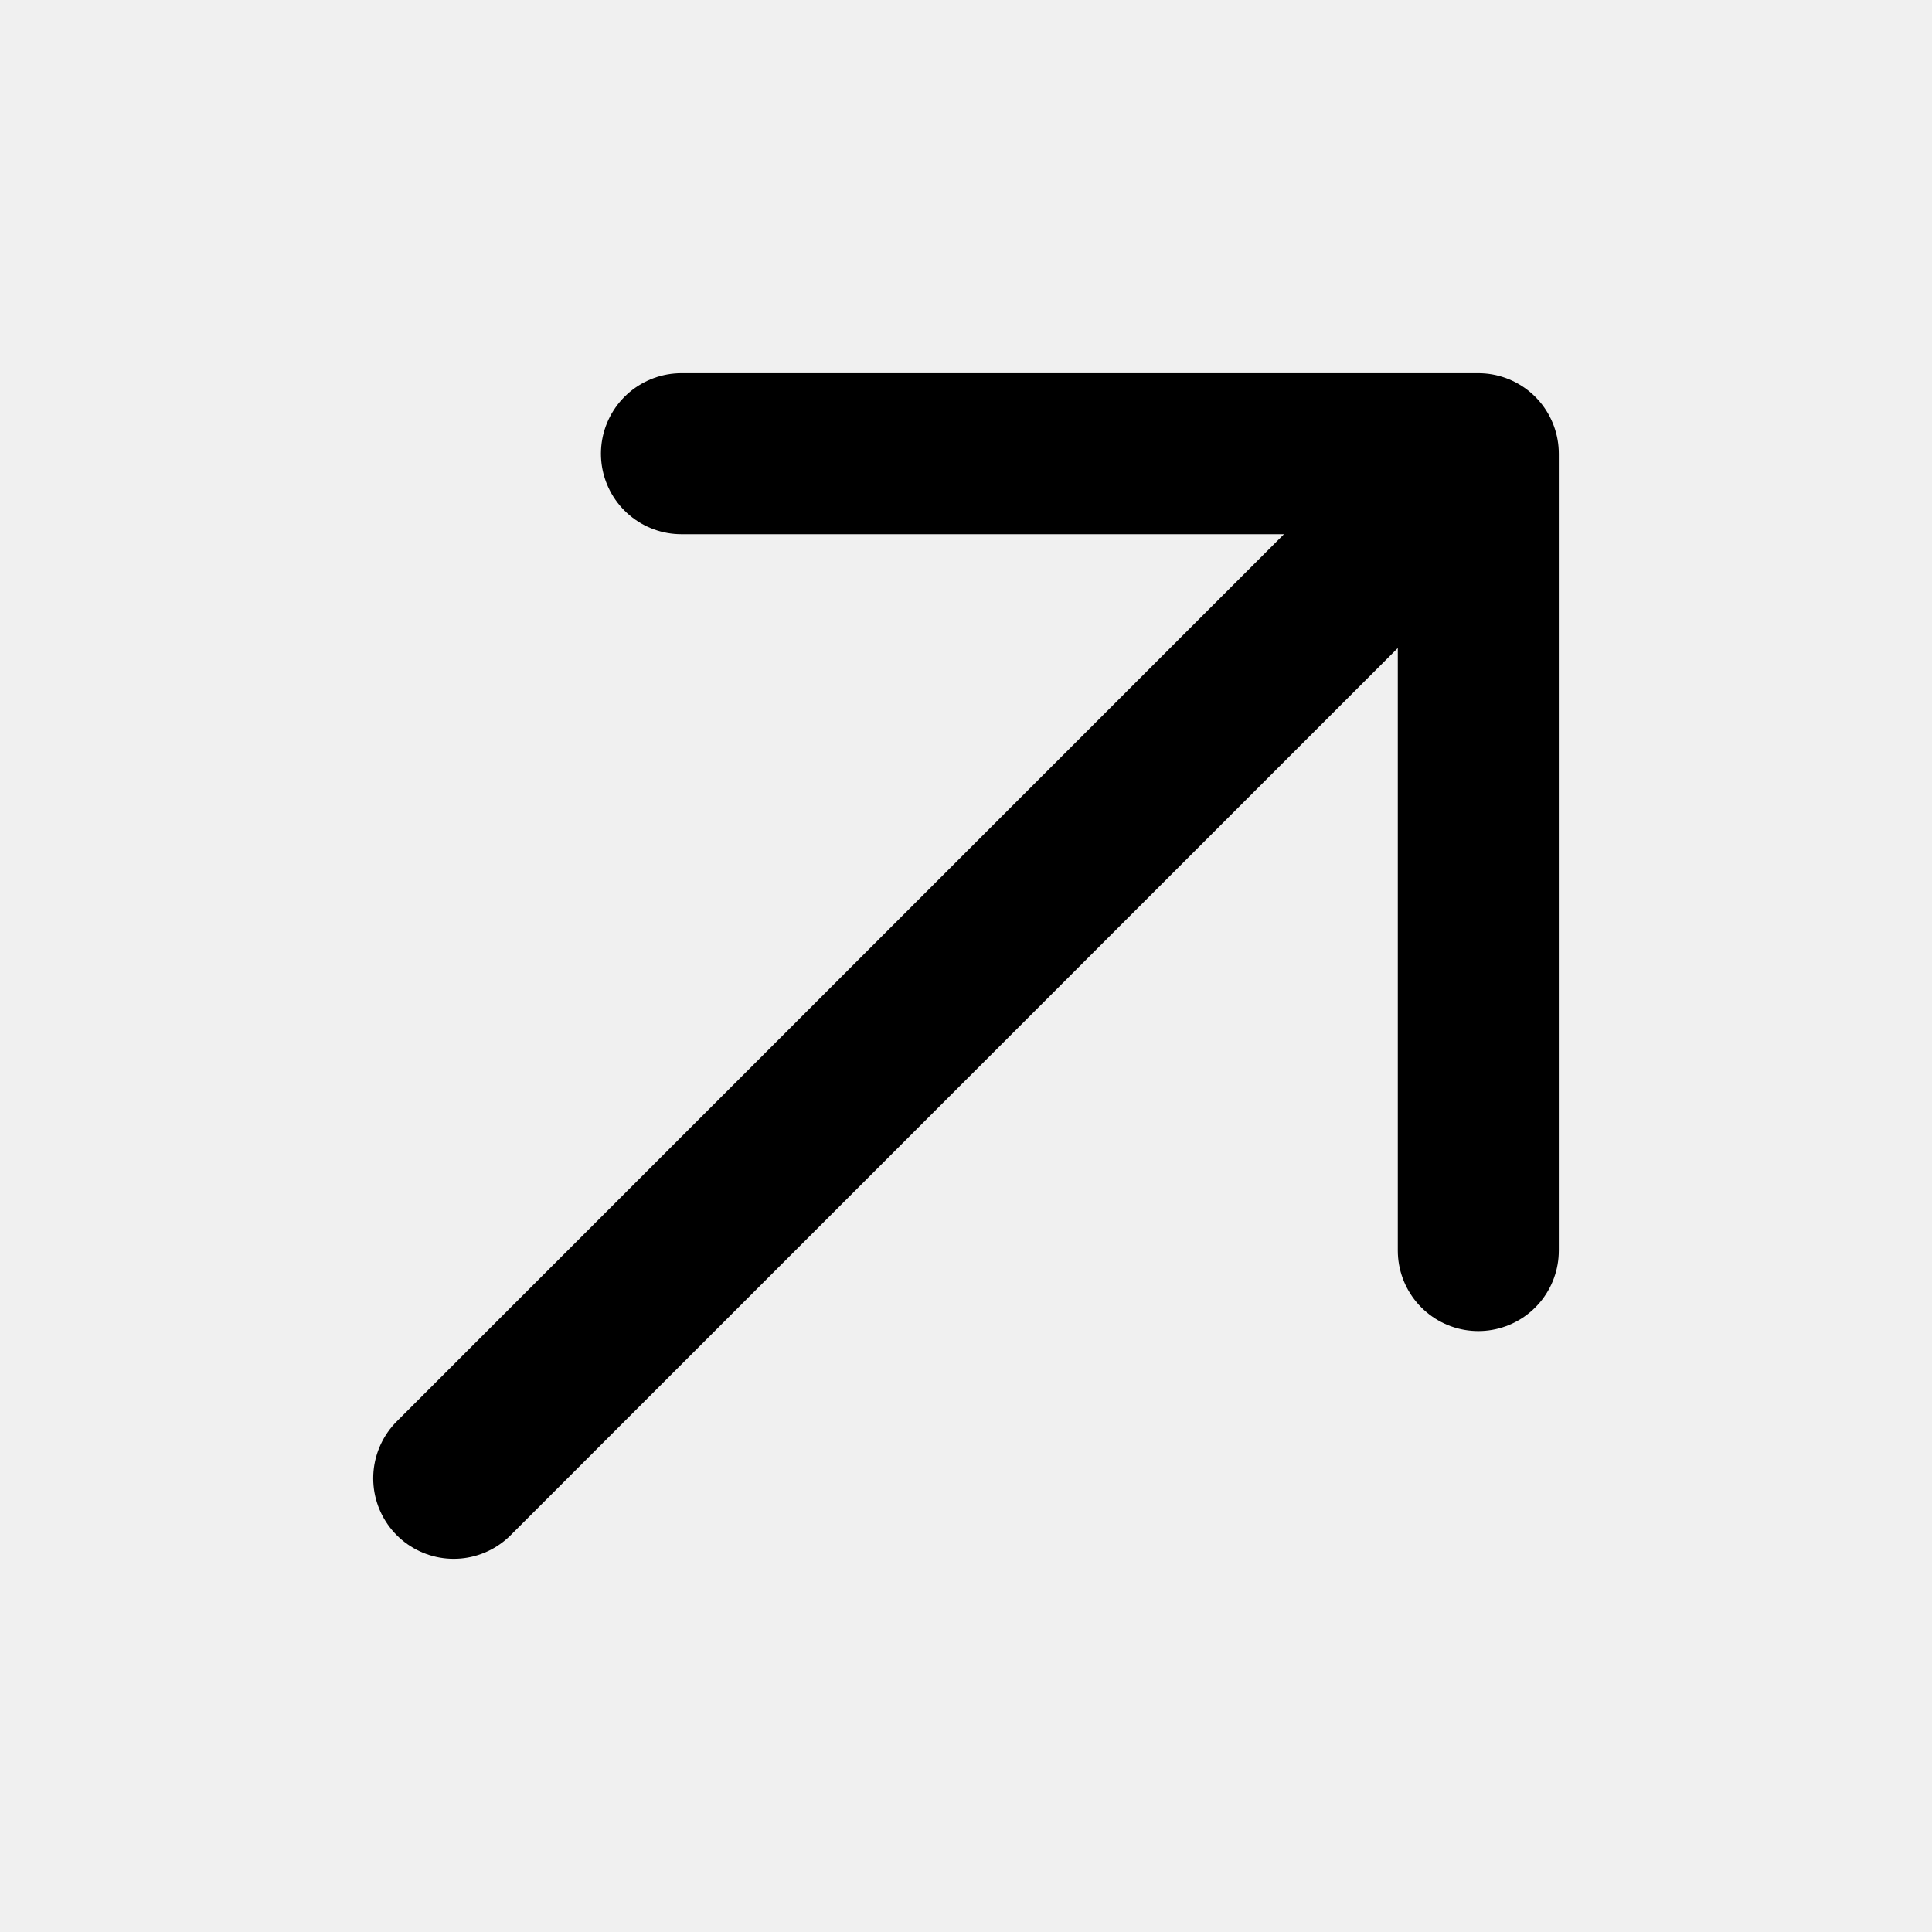
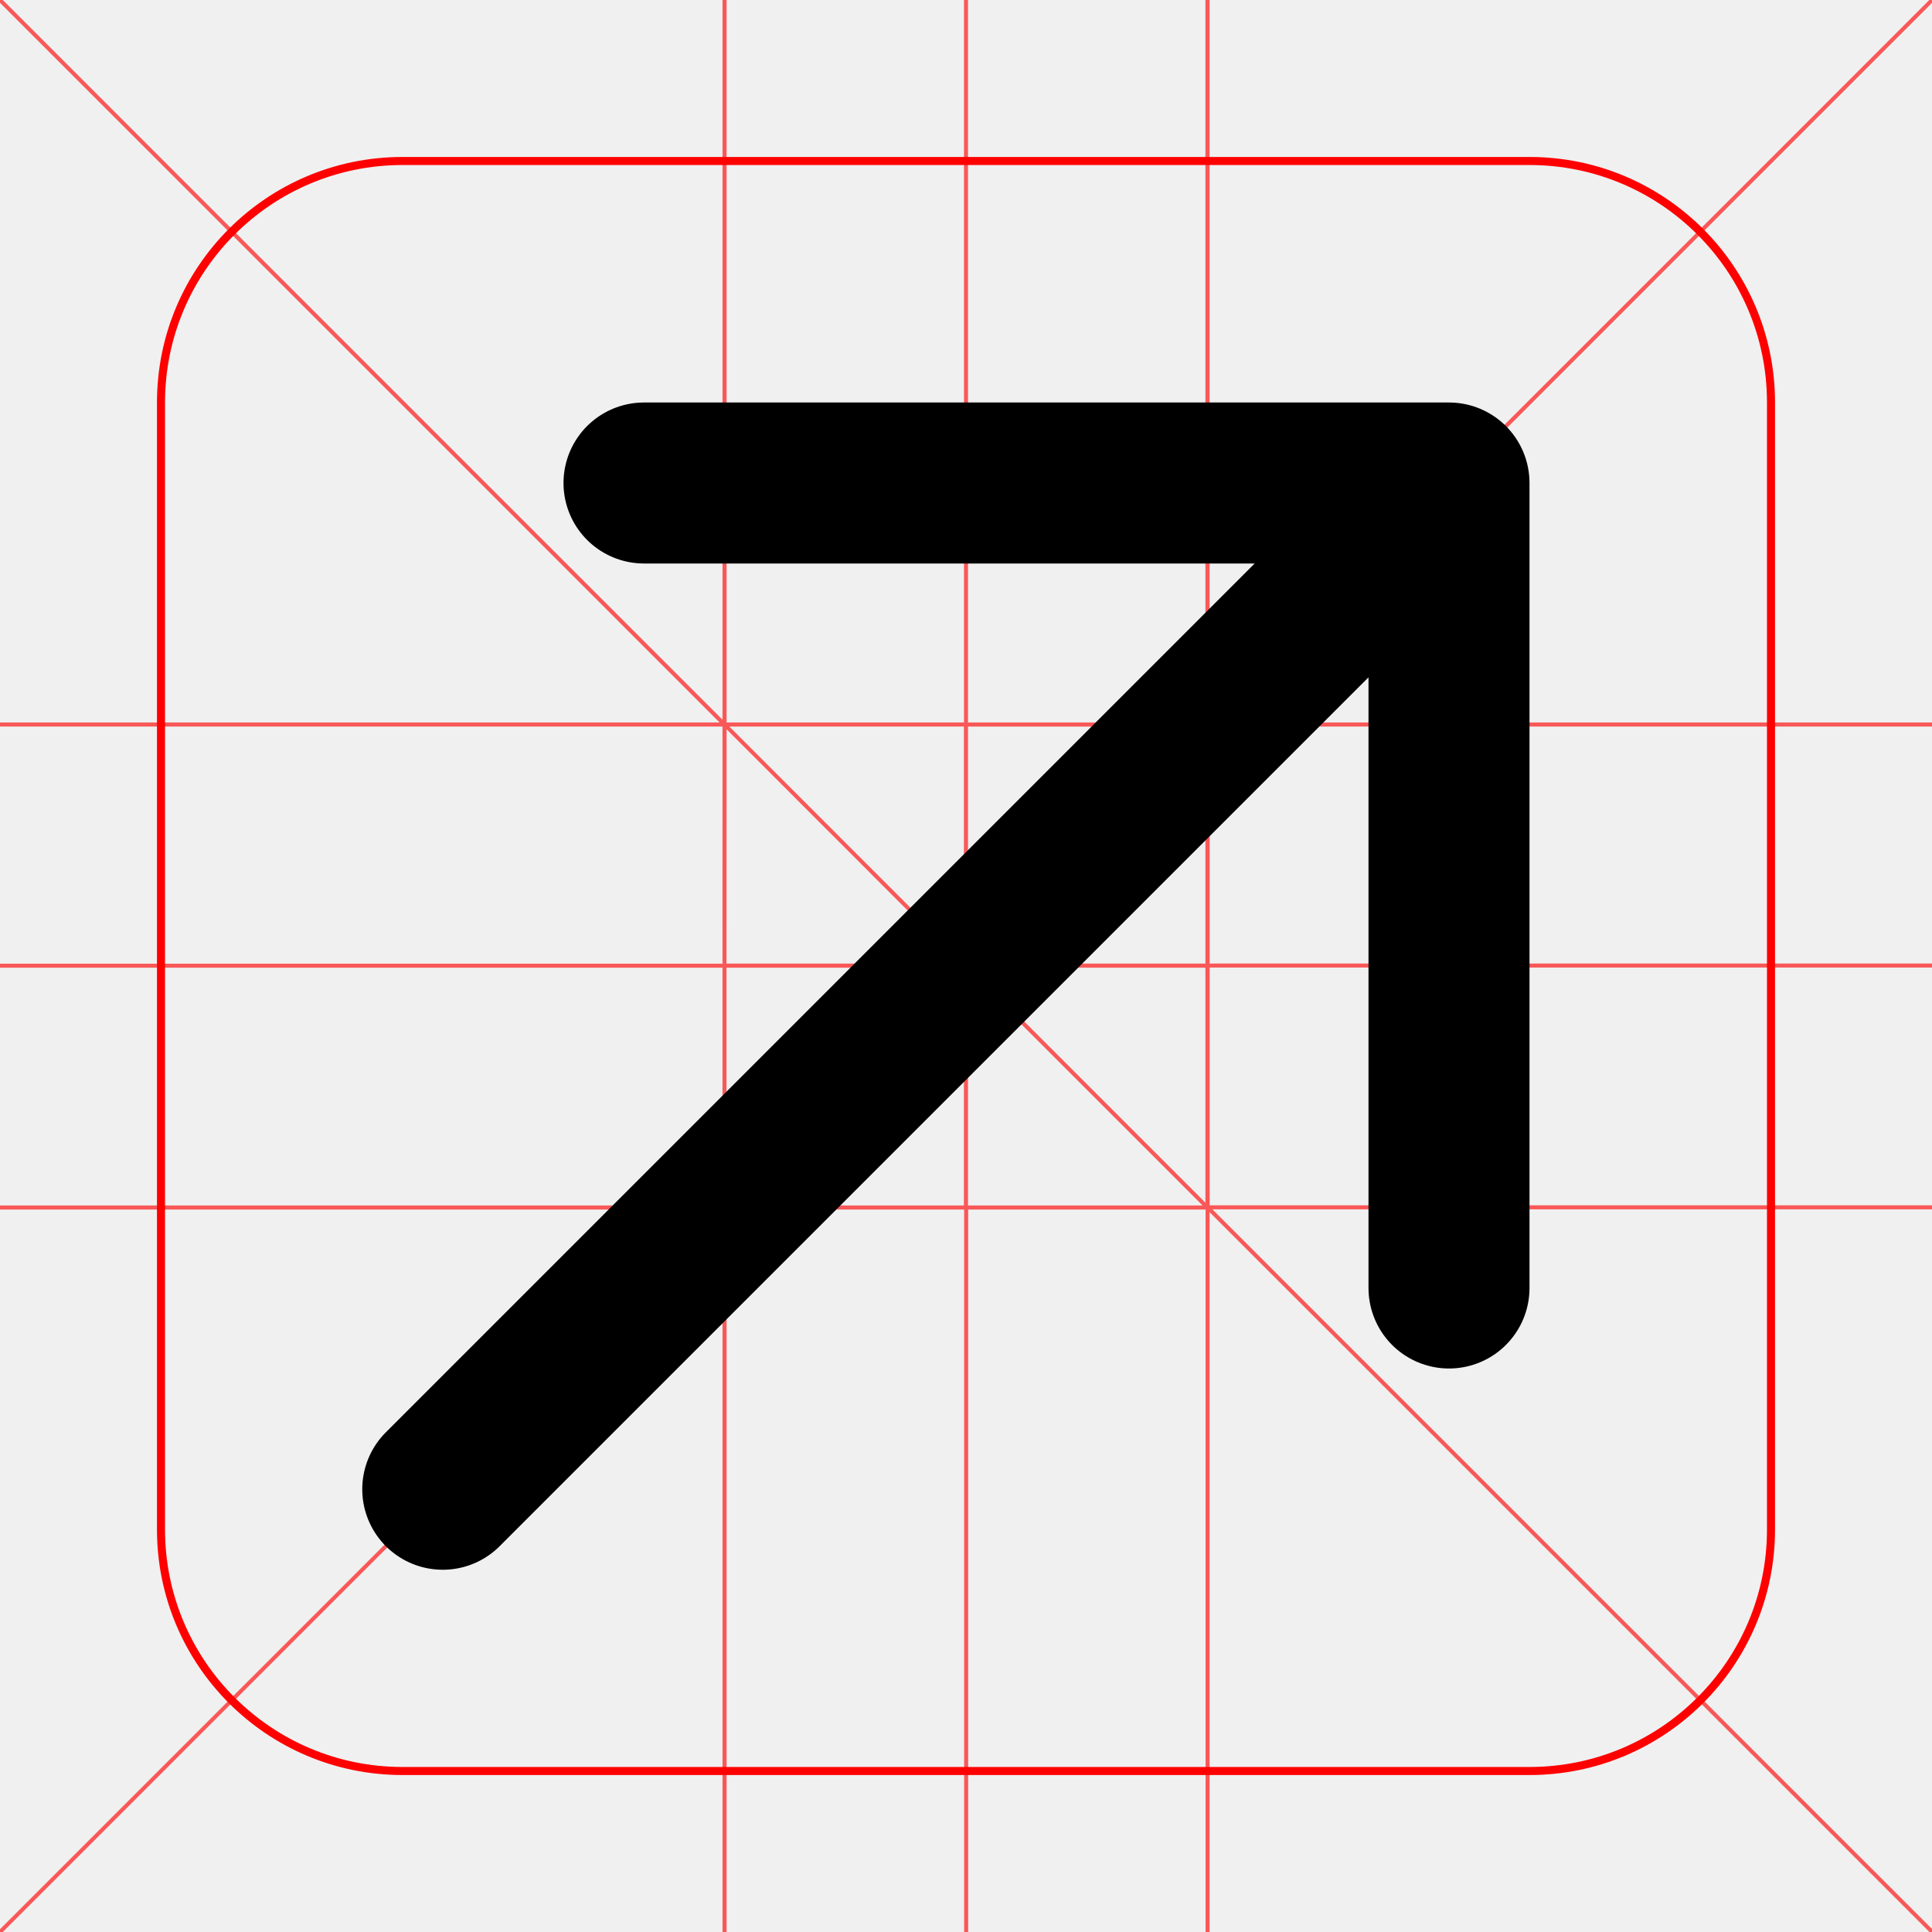
<svg xmlns="http://www.w3.org/2000/svg" fill="none" viewBox="0 0 24 24">
-   <path stroke="currentColor" stroke-linecap="round" stroke-linejoin="round" stroke-width="2" d="M5.636 18.364 18.364 5.636m-9.899 0h9.899v9.899" />
+   <g clip-path="url(#arrow-up-right-a)">
+     <path fill="red" fill-opacity=".7" d="M15.001-.025A.026.026 0 0 1 15.026 0v8.94l8.957-8.957a.025.025 0 0 1 .035 0 .025.025 0 0 1 0 .035L15.061 8.975h8.944A.026.026 0 0 1 24.031 9a.026.026 0 0 1-.025.025h-8.979v2.944h8.979a.026.026 0 0 1 .025.025.026.026 0 0 1-.025.025h-8.979v2.954h8.979a.026.026 0 0 1 .025.025.026.026 0 0 1-.025.025H15.061l8.957 8.957a.025.025 0 0 1 0 .035.025.025 0 0 1-.035 0l-8.957-8.957V24a.026.026 0 0 1-.025.025.026.026 0 0 1-.025-.025v-8.975h-2.949V24a.026.026 0 0 1-.025.025.026.026 0 0 1-.025-.025v-8.975H9.026V24a.026.026 0 0 1-.025.025A.026.026 0 0 1 8.975 24v-8.94l-8.957 8.957a.025.025 0 0 1-.035 0 .025.025 0 0 1 0-.035l8.957-8.957H.005A.026.026 0 0 1-.02 15a.026.026 0 0 1 .025-.025H8.975v-2.954H.005a.026.026 0 0 1-.025-.025.026.026 0 0 1 .025-.025H8.975V9.025H.005A.026.026 0 0 1-.02 9a.026.026 0 0 1 .025-.025h8.934L-.017.018a.025.025 0 0 1 0-.035.025.025 0 0 1 .035 0l8.957 8.957V0a.026.026 0 0 1 .025-.025A.026.026 0 0 1 9.026 0v8.975h2.949V0a.026.026 0 0 1 .025-.025.026.026 0 0 1 .025.025v8.975h2.949V0a.026.026 0 0 1 .025-.025m-5.939 15h2.914v-2.914zm2.965 0h2.914l-2.914-2.914zm2.949-.035v-2.919h-2.919zm-5.949 0 2.919-2.919h-2.919zm0-2.97h2.909L9.026 9.06zm3.04 0h2.909V9.06zm-.091-.03V9.025h-2.914zm.051 0 2.914-2.914h-2.914z" opacity=".9" />
+     <rect width="20" height="20" x="2" y="2" stroke="red" stroke-linecap="round" stroke-width=".1" rx="3" />
+   </g>
+   <path stroke="currentColor" stroke-linecap="round" stroke-linejoin="round" stroke-width="2" d="M5.5 18.5 18 6M8 6h10v10" />
+   <defs>
+     <clipPath id="arrow-up-right-a">
+       <path fill="#fff" d="M0 0h24v24H0z" />
+     </clipPath>
+   </defs>
</svg>
